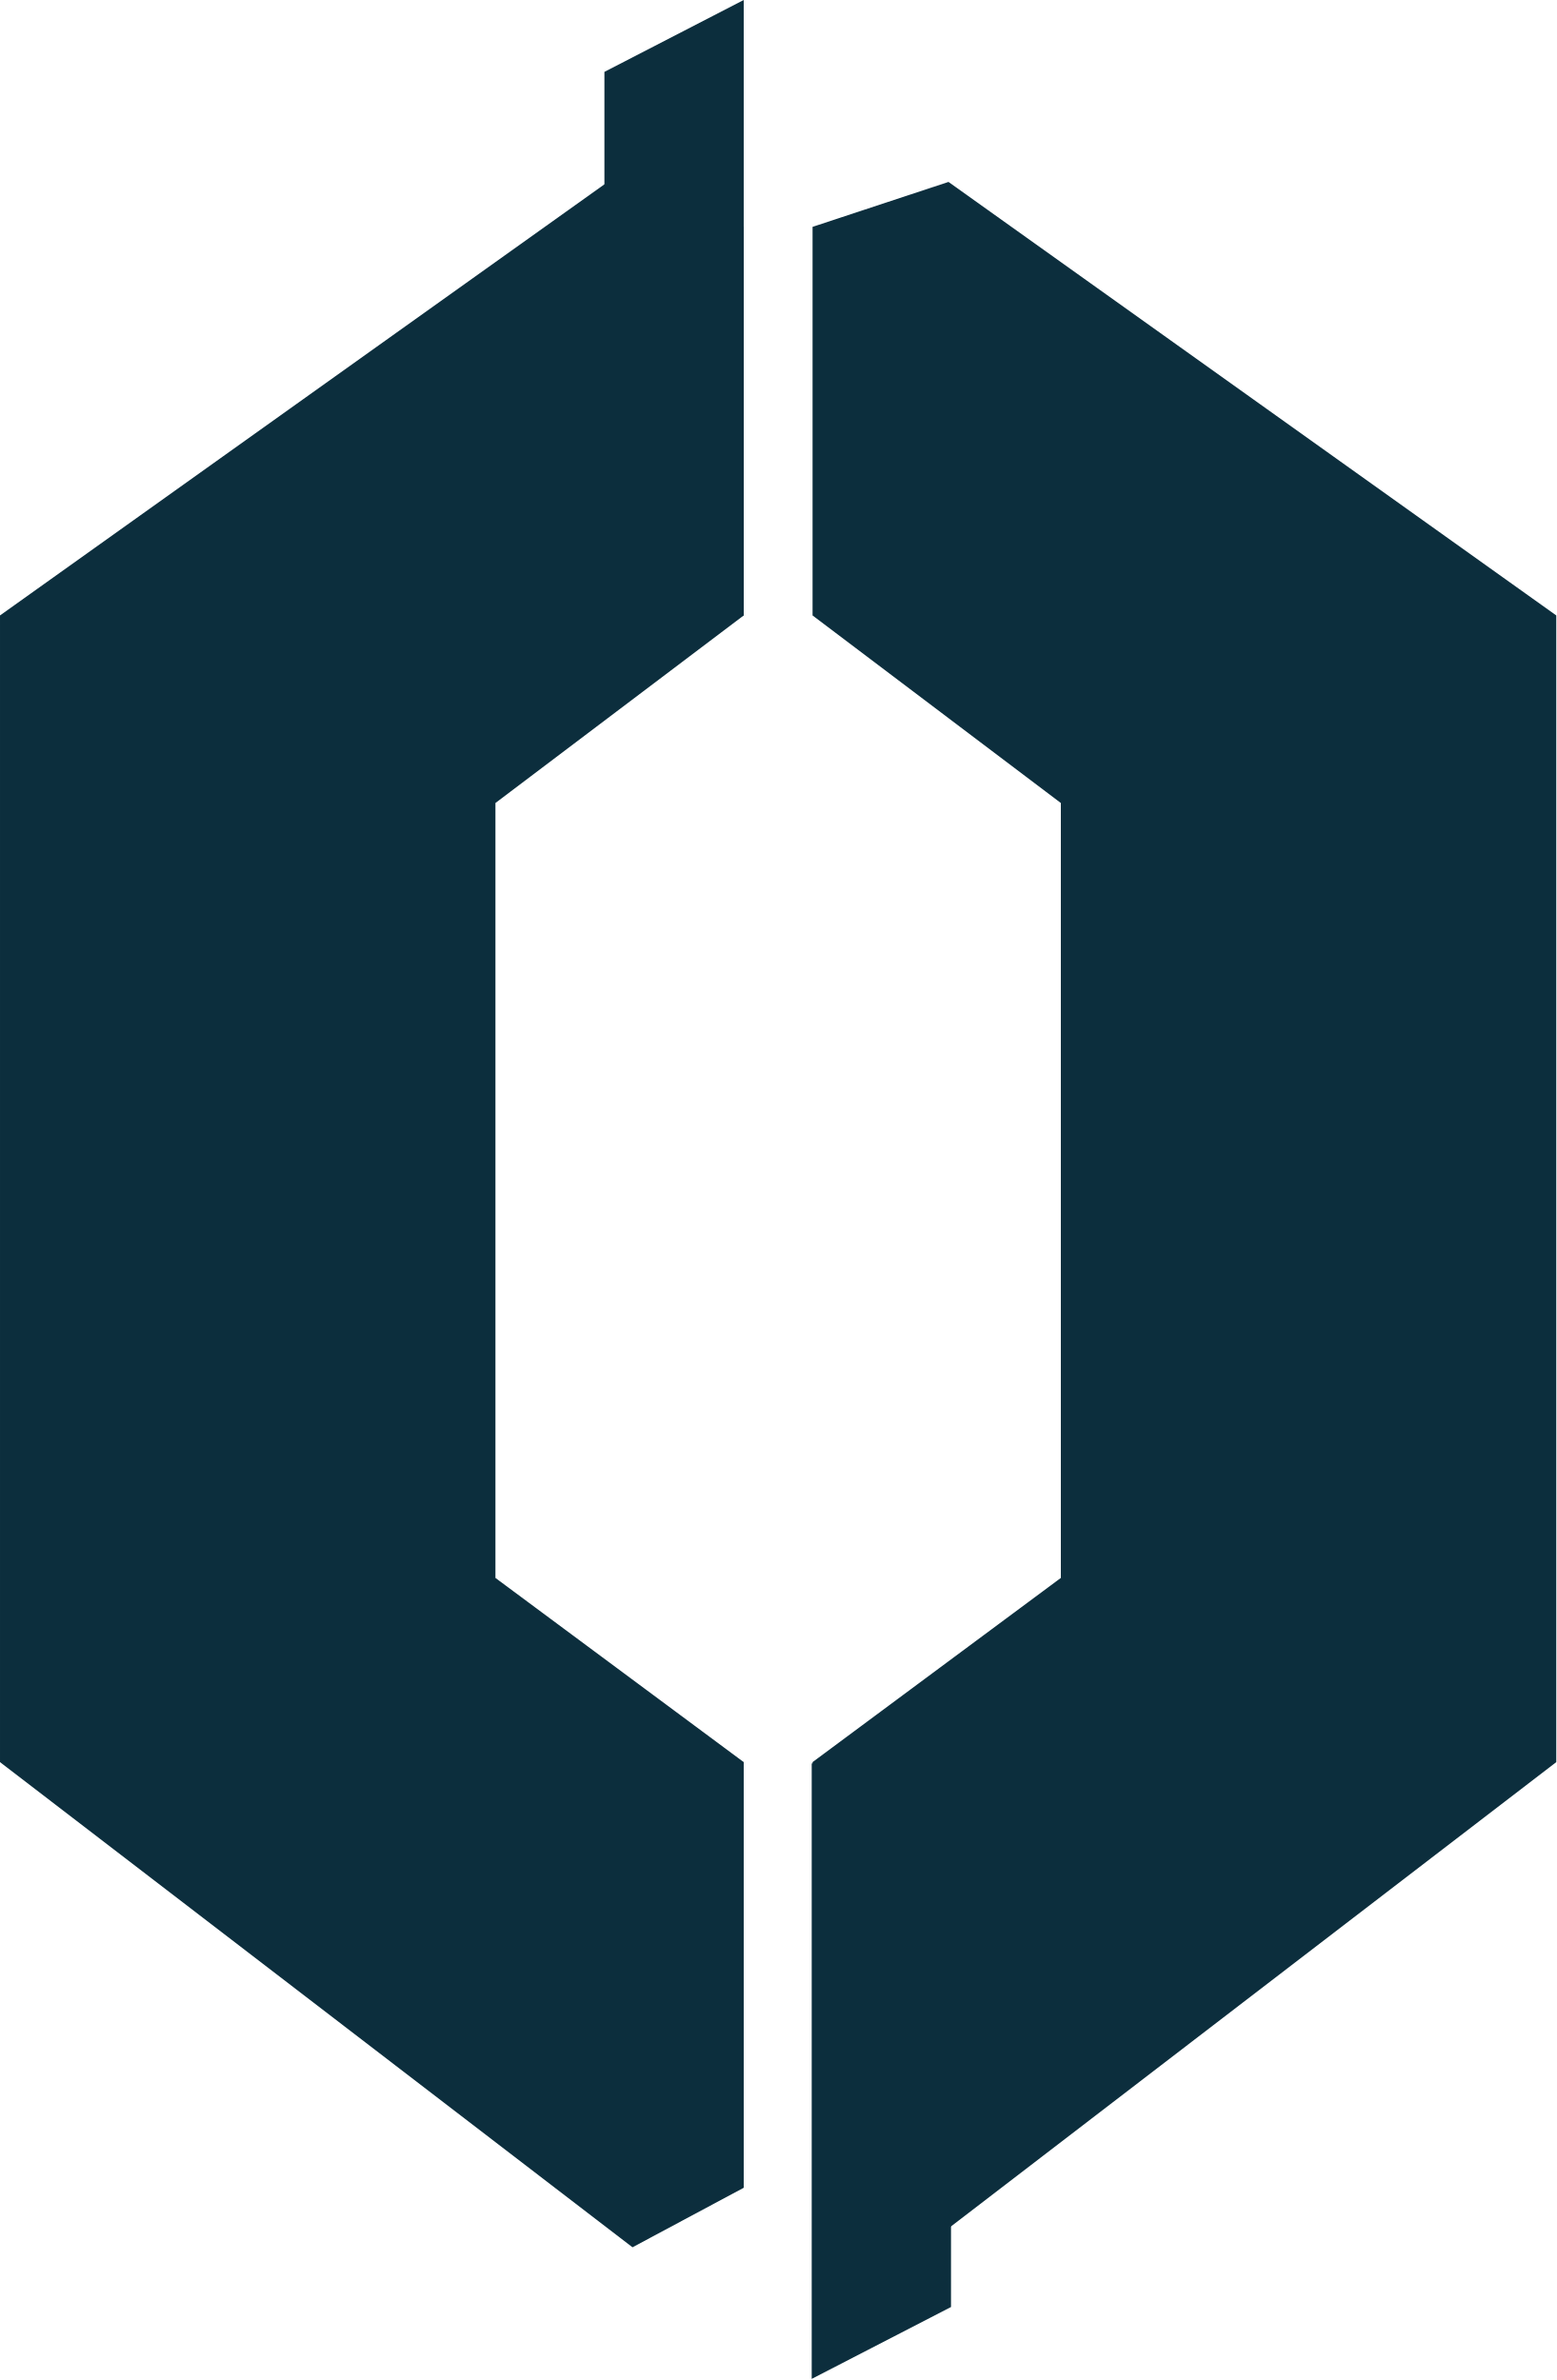
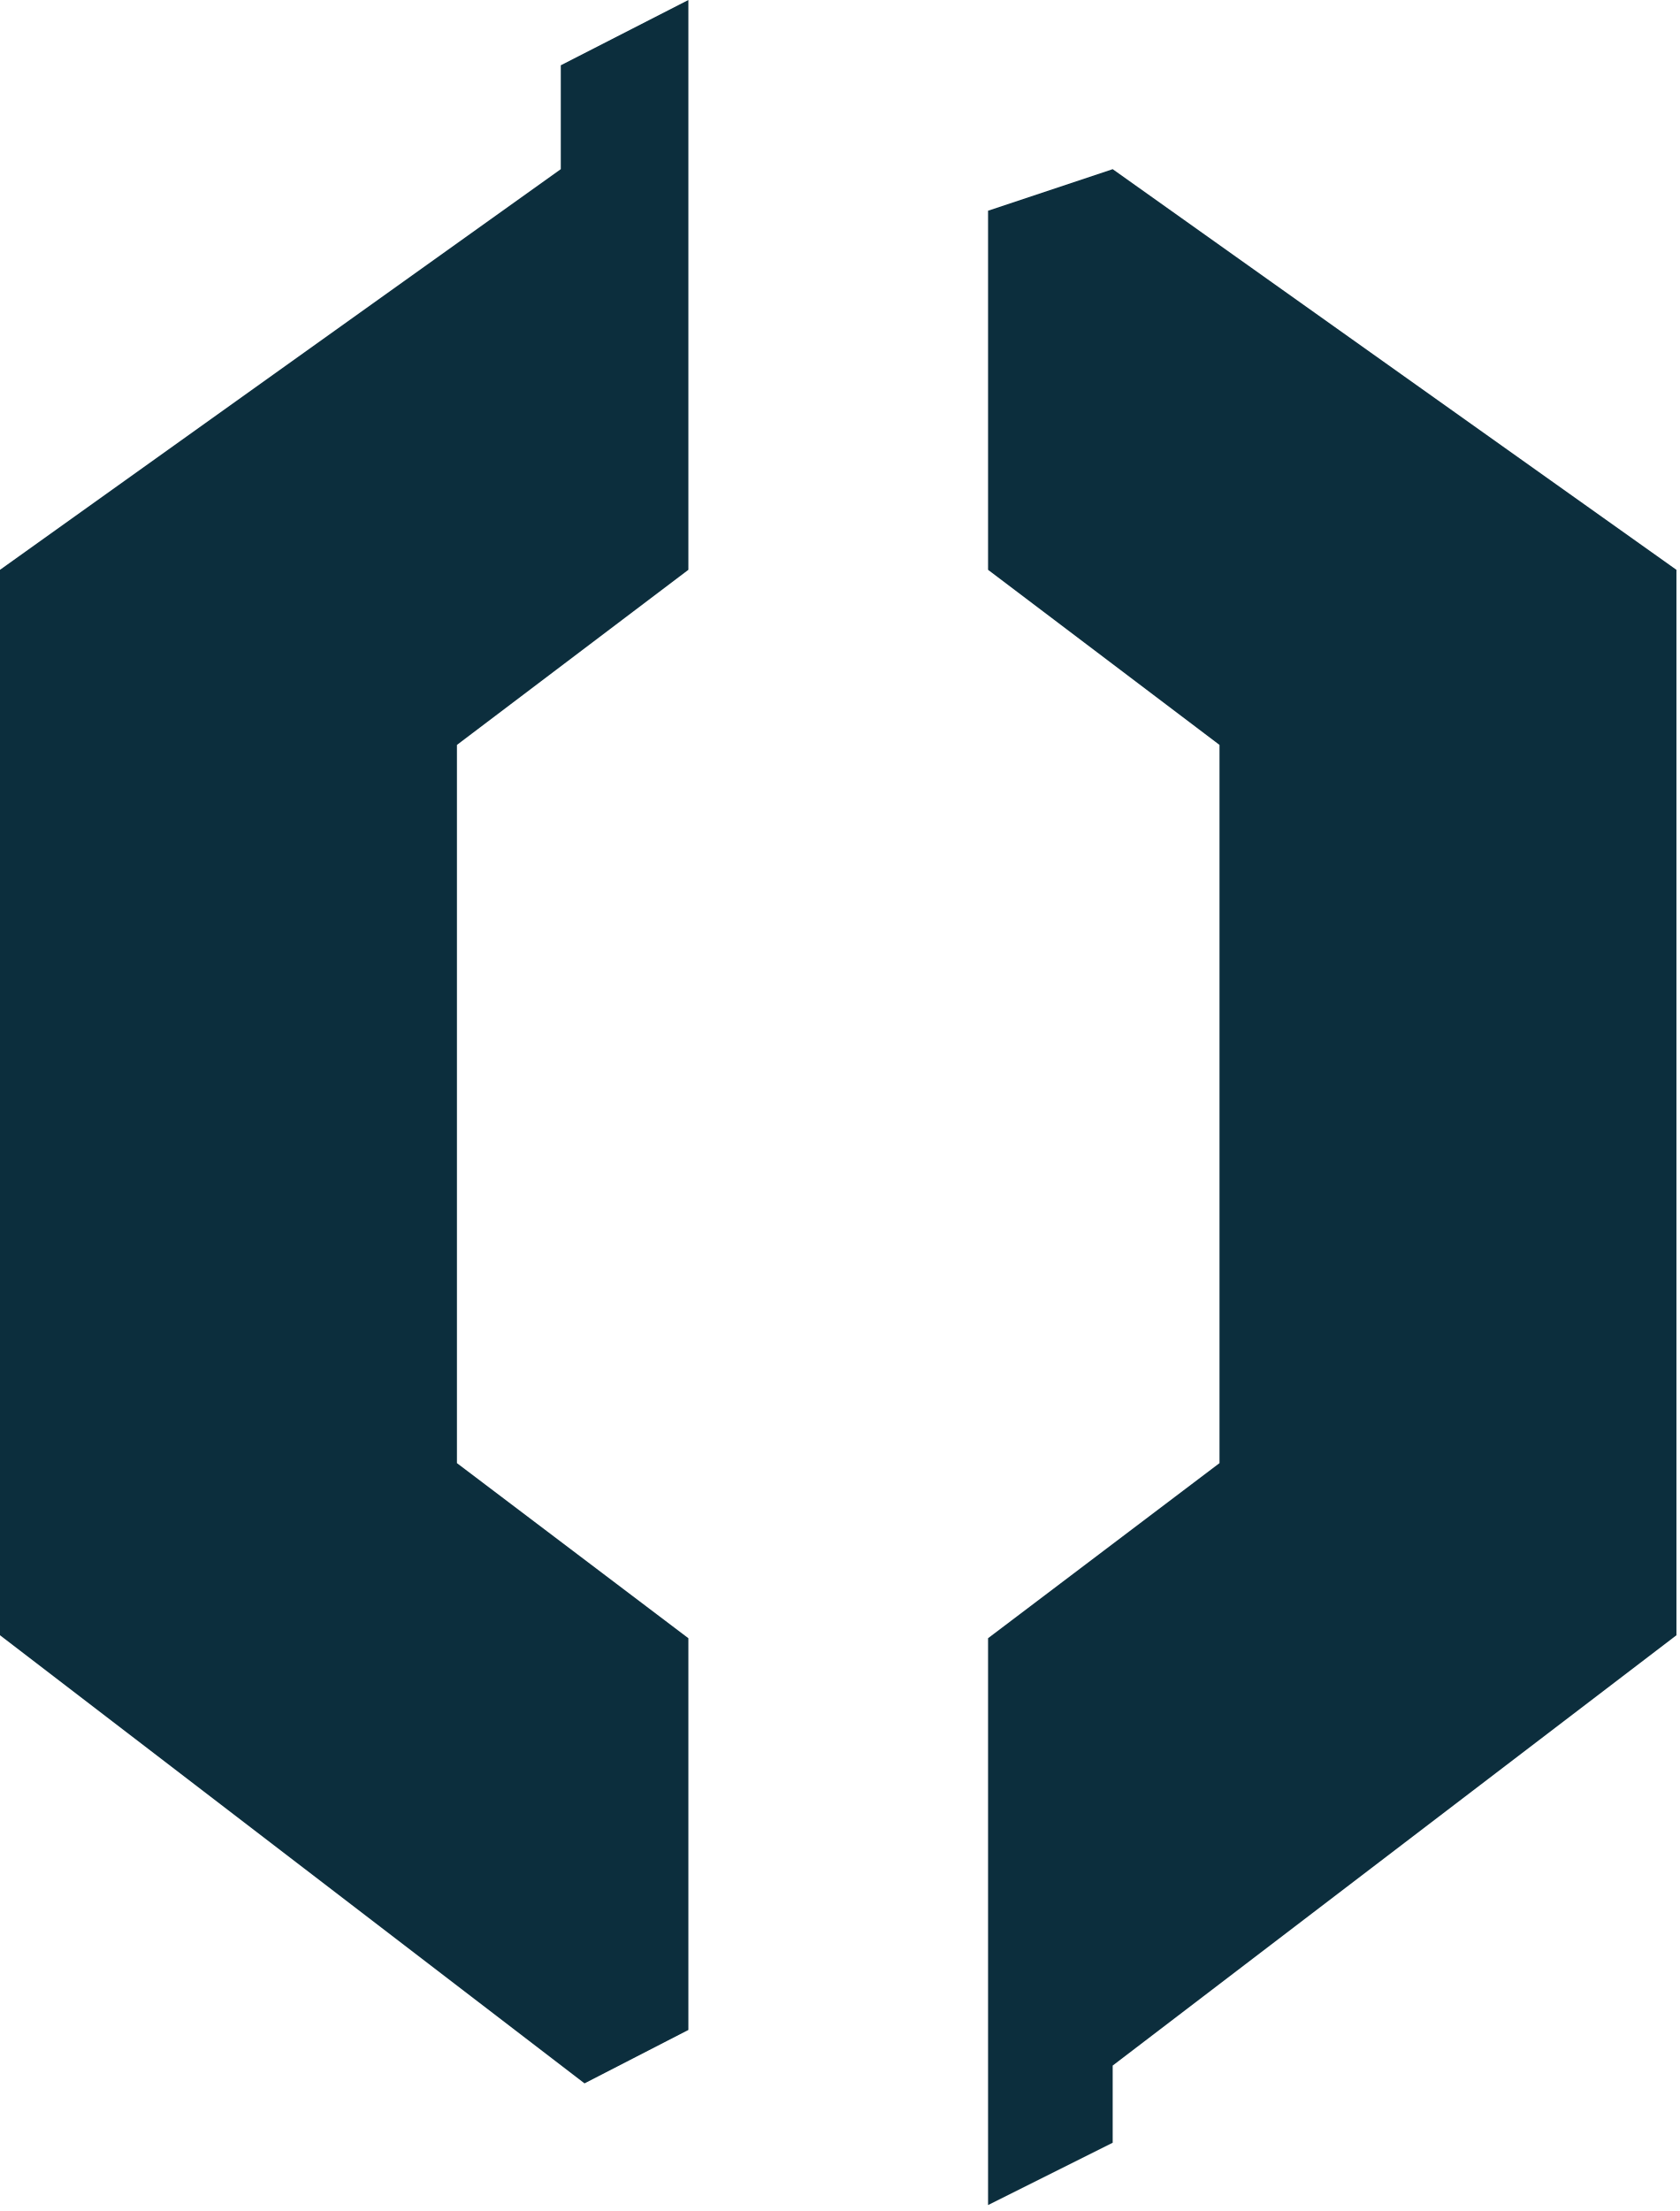
- <svg xmlns="http://www.w3.org/2000/svg" viewBox="0 0 487 745" fill="#0C2E3D">
-   <path d="M232.73 684.829V551.589L155.037 493.934V251.361L232.73 192.651V71.013L190.192 56.951L0.001 192.651V551.589L197.927 703.461L232.73 684.829Z" />
-   <path d="M232.73 192.652L189.137 192.652V22.5L232.73 0V192.652Z" />
-   <path d="M254.273 684.827V551.587L331.967 493.932V251.359L254.273 192.65V71.011L296.812 56.949L487.003 192.65V551.587L289.077 703.459L254.273 684.827Z" />
-   <path d="M254.005 552.001L297.598 552V722.152L254.005 744.652V552.001Z" />
+ <svg xmlns="http://www.w3.org/2000/svg" viewBox="0 0 566 745" fill="#0C2E3D">
+   <path d="M232 0L189 22V57L0 192V551L197 702L232 684V552L154 493V251L232 192Z" />
+   <path d="M375 57L333 71V192L411 251V493L333 552V743L375 722V696L565 551V192Z" />
</svg>
